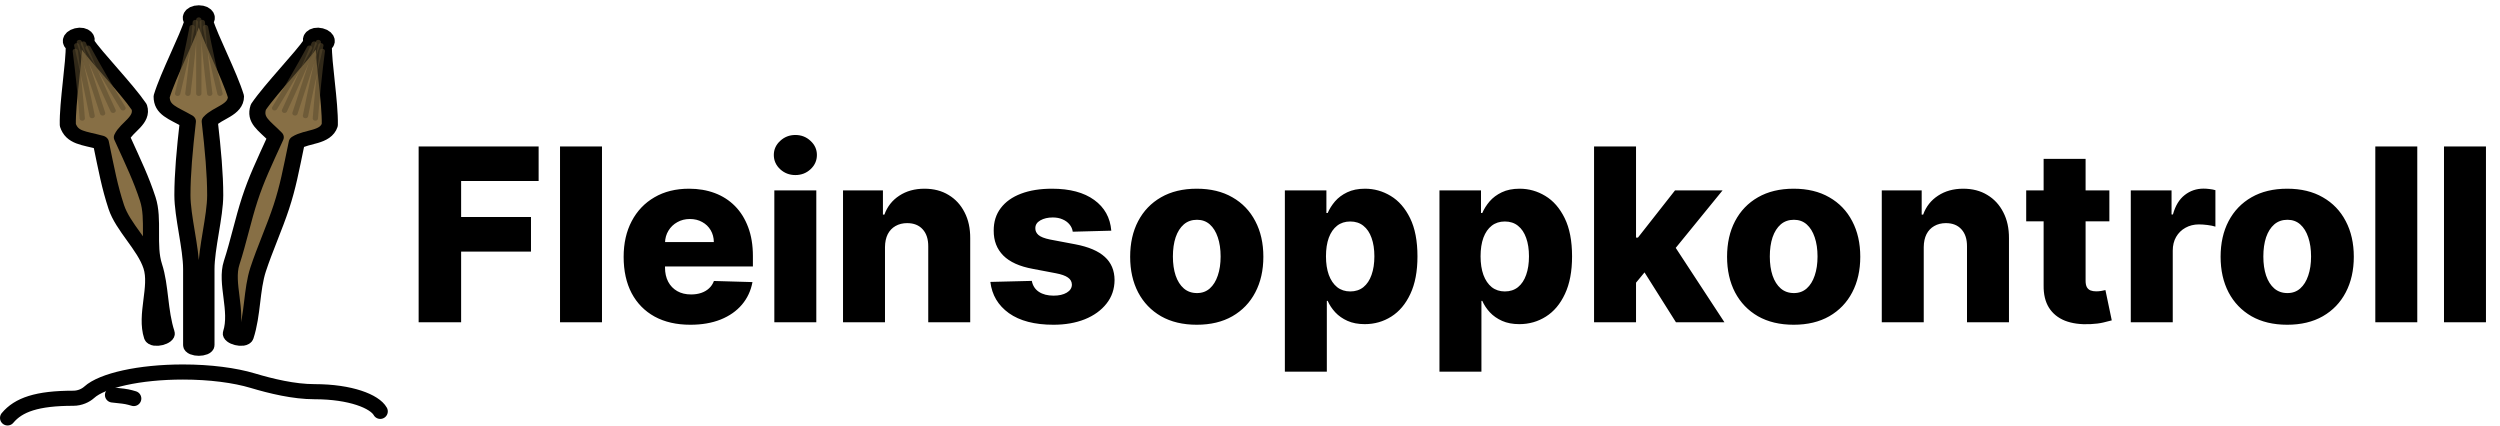
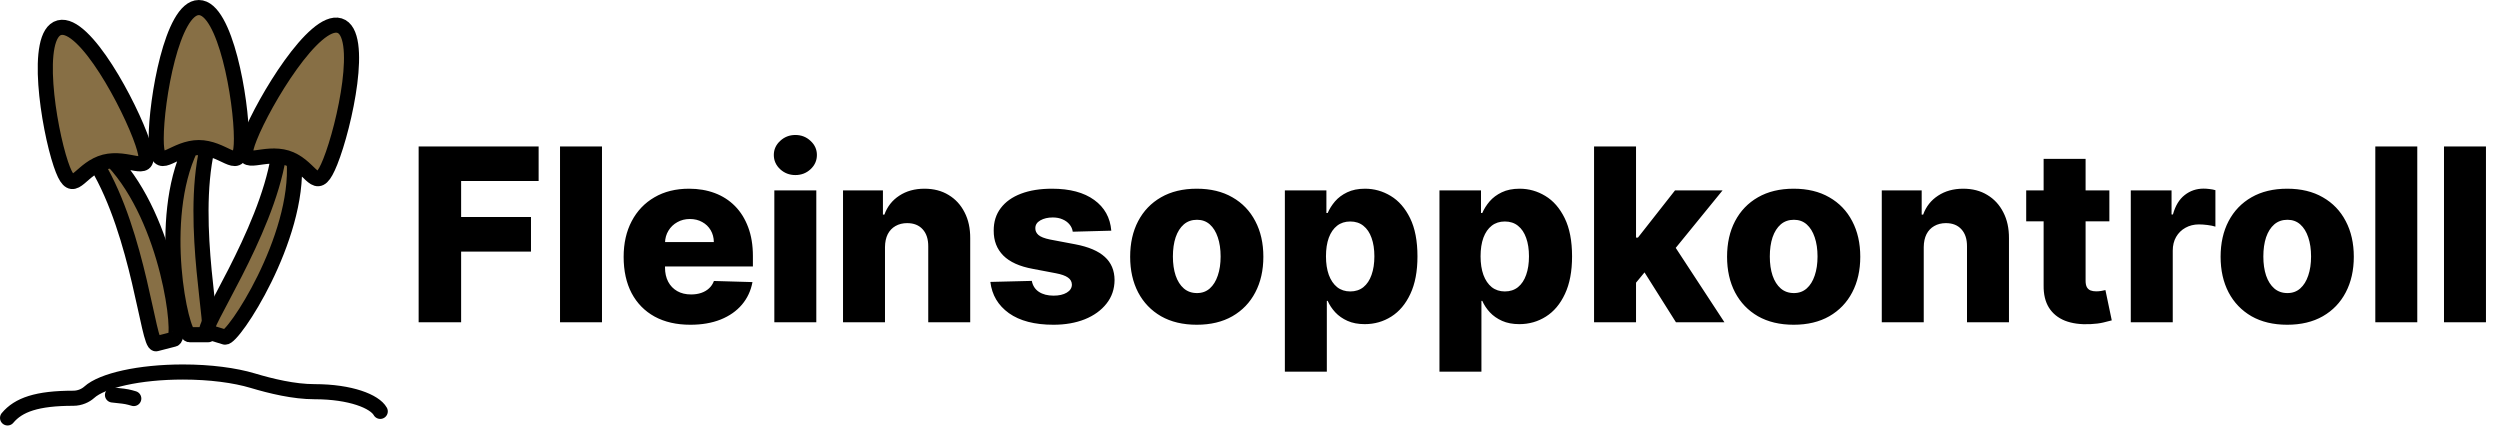
<svg xmlns="http://www.w3.org/2000/svg" width="993" height="169" viewBox="0 0 993 169" fill="none" class="fill-current">
  <path d="M166.284 128V58.182H213.943V71.886H183.159V86.204H210.909V99.943H183.159V128H166.284ZM239.111 58.182V128H222.44V58.182H239.111ZM274.199 128.989C268.722 128.989 263.994 127.909 260.017 125.75C256.063 123.568 253.017 120.466 250.881 116.443C248.767 112.398 247.71 107.591 247.71 102.023C247.71 96.614 248.778 91.886 250.915 87.841C253.051 83.773 256.062 80.614 259.949 78.364C263.835 76.091 268.415 74.954 273.688 74.954C277.415 74.954 280.824 75.534 283.915 76.693C287.006 77.852 289.676 79.568 291.926 81.841C294.176 84.114 295.926 86.921 297.176 90.261C298.426 93.579 299.051 97.386 299.051 101.682V105.841H253.54V96.159H283.54C283.517 94.386 283.097 92.807 282.278 91.421C281.46 90.034 280.335 88.954 278.903 88.182C277.494 87.386 275.869 86.989 274.028 86.989C272.165 86.989 270.494 87.409 269.017 88.25C267.54 89.068 266.369 90.193 265.506 91.625C264.642 93.034 264.188 94.636 264.142 96.432V106.284C264.142 108.42 264.563 110.295 265.403 111.909C266.244 113.5 267.438 114.739 268.983 115.625C270.528 116.511 272.369 116.955 274.506 116.955C275.983 116.955 277.324 116.75 278.528 116.341C279.733 115.932 280.767 115.33 281.631 114.534C282.494 113.739 283.142 112.761 283.574 111.602L298.881 112.045C298.244 115.477 296.847 118.466 294.688 121.011C292.551 123.534 289.744 125.5 286.267 126.909C282.79 128.295 278.767 128.989 274.199 128.989ZM307.565 128V75.636H324.236V128H307.565ZM315.918 69.534C313.577 69.534 311.565 68.761 309.884 67.216C308.202 65.648 307.361 63.761 307.361 61.557C307.361 59.375 308.202 57.511 309.884 55.966C311.565 54.398 313.577 53.614 315.918 53.614C318.281 53.614 320.293 54.398 321.952 55.966C323.634 57.511 324.474 59.375 324.474 61.557C324.474 63.761 323.634 65.648 321.952 67.216C320.293 68.761 318.281 69.534 315.918 69.534ZM351.517 98.136V128H334.847V75.636H350.699V85.25H351.278C352.438 82.046 354.415 79.534 357.21 77.716C360.006 75.875 363.335 74.954 367.199 74.954C370.881 74.954 374.074 75.784 376.778 77.443C379.506 79.079 381.619 81.375 383.119 84.329C384.642 87.261 385.392 90.693 385.369 94.625V128H368.699V97.898C368.722 94.989 367.983 92.716 366.483 91.079C365.006 89.443 362.949 88.625 360.312 88.625C358.562 88.625 357.017 89.011 355.676 89.784C354.358 90.534 353.335 91.614 352.608 93.023C351.903 94.432 351.54 96.136 351.517 98.136ZM441.406 91.625L426.099 92.034C425.94 90.943 425.509 89.977 424.804 89.136C424.099 88.273 423.179 87.602 422.043 87.125C420.929 86.625 419.634 86.375 418.156 86.375C416.224 86.375 414.577 86.761 413.213 87.534C411.872 88.307 411.213 89.352 411.236 90.671C411.213 91.693 411.622 92.579 412.463 93.329C413.327 94.079 414.861 94.682 417.065 95.136L427.156 97.046C432.384 98.046 436.27 99.704 438.815 102.023C441.384 104.341 442.679 107.409 442.702 111.227C442.679 114.818 441.611 117.943 439.497 120.602C437.406 123.261 434.543 125.33 430.906 126.807C427.27 128.261 423.111 128.989 418.429 128.989C410.952 128.989 405.054 127.455 400.736 124.386C396.44 121.295 393.986 117.159 393.372 111.977L409.838 111.568C410.202 113.477 411.145 114.932 412.668 115.932C414.19 116.932 416.134 117.432 418.497 117.432C420.634 117.432 422.372 117.034 423.713 116.239C425.054 115.443 425.736 114.386 425.759 113.068C425.736 111.886 425.213 110.943 424.19 110.239C423.168 109.511 421.565 108.943 419.384 108.534L410.247 106.795C404.997 105.841 401.088 104.08 398.52 101.511C395.952 98.921 394.679 95.625 394.702 91.625C394.679 88.125 395.611 85.136 397.497 82.659C399.384 80.159 402.065 78.25 405.543 76.932C409.02 75.614 413.122 74.954 417.849 74.954C424.94 74.954 430.531 76.443 434.622 79.421C438.713 82.375 440.974 86.443 441.406 91.625ZM475.352 128.989C469.852 128.989 465.125 127.864 461.17 125.614C457.239 123.341 454.205 120.182 452.068 116.136C449.955 112.068 448.898 107.352 448.898 101.989C448.898 96.602 449.955 91.886 452.068 87.841C454.205 83.773 457.239 80.614 461.17 78.364C465.125 76.091 469.852 74.954 475.352 74.954C480.852 74.954 485.568 76.091 489.5 78.364C493.455 80.614 496.489 83.773 498.602 87.841C500.739 91.886 501.807 96.602 501.807 101.989C501.807 107.352 500.739 112.068 498.602 116.136C496.489 120.182 493.455 123.341 489.5 125.614C485.568 127.864 480.852 128.989 475.352 128.989ZM475.455 116.409C477.455 116.409 479.148 115.795 480.534 114.568C481.92 113.341 482.977 111.636 483.705 109.455C484.455 107.273 484.83 104.75 484.83 101.886C484.83 98.977 484.455 96.432 483.705 94.25C482.977 92.068 481.92 90.364 480.534 89.136C479.148 87.909 477.455 87.296 475.455 87.296C473.386 87.296 471.636 87.909 470.205 89.136C468.795 90.364 467.716 92.068 466.966 94.25C466.239 96.432 465.875 98.977 465.875 101.886C465.875 104.75 466.239 107.273 466.966 109.455C467.716 111.636 468.795 113.341 470.205 114.568C471.636 115.795 473.386 116.409 475.455 116.409ZM510.347 147.636V75.636H526.847V84.602H527.358C528.04 83.011 529.006 81.477 530.256 80C531.528 78.523 533.142 77.318 535.097 76.386C537.074 75.432 539.438 74.954 542.188 74.954C545.824 74.954 549.222 75.909 552.381 77.818C555.562 79.727 558.131 82.671 560.085 86.648C562.04 90.625 563.017 95.693 563.017 101.852C563.017 107.784 562.074 112.75 560.188 116.75C558.324 120.75 555.801 123.75 552.619 125.75C549.46 127.75 545.949 128.75 542.085 128.75C539.449 128.75 537.165 128.318 535.233 127.455C533.301 126.591 531.676 125.455 530.358 124.045C529.062 122.636 528.063 121.125 527.358 119.511H527.017V147.636H510.347ZM526.676 101.818C526.676 104.636 527.051 107.091 527.801 109.182C528.574 111.273 529.676 112.898 531.108 114.057C532.562 115.193 534.301 115.761 536.324 115.761C538.369 115.761 540.108 115.193 541.54 114.057C542.972 112.898 544.051 111.273 544.778 109.182C545.528 107.091 545.903 104.636 545.903 101.818C545.903 99 545.528 96.557 544.778 94.489C544.051 92.421 542.972 90.818 541.54 89.682C540.131 88.546 538.392 87.977 536.324 87.977C534.278 87.977 532.54 88.534 531.108 89.648C529.676 90.761 528.574 92.352 527.801 94.421C527.051 96.489 526.676 98.954 526.676 101.818ZM571.753 147.636V75.636H588.253V84.602H588.764C589.446 83.011 590.412 81.477 591.662 80C592.935 78.523 594.548 77.318 596.503 76.386C598.48 75.432 600.844 74.954 603.594 74.954C607.23 74.954 610.628 75.909 613.787 77.818C616.969 79.727 619.537 82.671 621.491 86.648C623.446 90.625 624.423 95.693 624.423 101.852C624.423 107.784 623.48 112.75 621.594 116.75C619.73 120.75 617.207 123.75 614.026 125.75C610.866 127.75 607.355 128.75 603.491 128.75C600.855 128.75 598.571 128.318 596.639 127.455C594.707 126.591 593.082 125.455 591.764 124.045C590.469 122.636 589.469 121.125 588.764 119.511H588.423V147.636H571.753ZM588.082 101.818C588.082 104.636 588.457 107.091 589.207 109.182C589.98 111.273 591.082 112.898 592.514 114.057C593.969 115.193 595.707 115.761 597.73 115.761C599.776 115.761 601.514 115.193 602.946 114.057C604.378 112.898 605.457 111.273 606.185 109.182C606.935 107.091 607.31 104.636 607.31 101.818C607.31 99 606.935 96.557 606.185 94.489C605.457 92.421 604.378 90.818 602.946 89.682C601.537 88.546 599.798 87.977 597.73 87.977C595.685 87.977 593.946 88.534 592.514 89.648C591.082 90.761 589.98 92.352 589.207 94.421C588.457 96.489 588.082 98.954 588.082 101.818ZM648.193 114.261L648.261 94.386H650.58L665.307 75.636H684.193L662.307 102.5H657.909L648.193 114.261ZM633.159 128V58.182H649.83V128H633.159ZM665.682 128L651.977 106.25L662.955 94.421L684.943 128H665.682ZM712.446 128.989C706.946 128.989 702.219 127.864 698.264 125.614C694.332 123.341 691.298 120.182 689.162 116.136C687.048 112.068 685.991 107.352 685.991 101.989C685.991 96.602 687.048 91.886 689.162 87.841C691.298 83.773 694.332 80.614 698.264 78.364C702.219 76.091 706.946 74.954 712.446 74.954C717.946 74.954 722.662 76.091 726.594 78.364C730.548 80.614 733.582 83.773 735.696 87.841C737.832 91.886 738.901 96.602 738.901 101.989C738.901 107.352 737.832 112.068 735.696 116.136C733.582 120.182 730.548 123.341 726.594 125.614C722.662 127.864 717.946 128.989 712.446 128.989ZM712.548 116.409C714.548 116.409 716.241 115.795 717.628 114.568C719.014 113.341 720.071 111.636 720.798 109.455C721.548 107.273 721.923 104.75 721.923 101.886C721.923 98.977 721.548 96.432 720.798 94.25C720.071 92.068 719.014 90.364 717.628 89.136C716.241 87.909 714.548 87.296 712.548 87.296C710.48 87.296 708.73 87.909 707.298 89.136C705.889 90.364 704.81 92.068 704.06 94.25C703.332 96.432 702.969 98.977 702.969 101.886C702.969 104.75 703.332 107.273 704.06 109.455C704.81 111.636 705.889 113.341 707.298 114.568C708.73 115.795 710.48 116.409 712.548 116.409ZM764.111 98.136V128H747.44V75.636H763.293V85.25H763.872C765.031 82.046 767.009 79.534 769.804 77.716C772.599 75.875 775.929 74.954 779.793 74.954C783.474 74.954 786.668 75.784 789.372 77.443C792.099 79.079 794.213 81.375 795.713 84.329C797.236 87.261 797.986 90.693 797.963 94.625V128H781.293V97.898C781.315 94.989 780.577 92.716 779.077 91.079C777.599 89.443 775.543 88.625 772.906 88.625C771.156 88.625 769.611 89.011 768.27 89.784C766.952 90.534 765.929 91.614 765.202 93.023C764.497 94.432 764.134 96.136 764.111 98.136ZM837.841 75.636V87.909H804.807V75.636H837.841ZM811.727 63.091H828.398V111.534C828.398 112.557 828.557 113.386 828.875 114.023C829.216 114.636 829.705 115.08 830.341 115.352C830.977 115.602 831.739 115.727 832.625 115.727C833.261 115.727 833.932 115.67 834.636 115.557C835.364 115.42 835.909 115.307 836.273 115.216L838.795 127.25C838 127.477 836.875 127.761 835.42 128.102C833.989 128.443 832.273 128.659 830.273 128.75C826.364 128.932 823.011 128.477 820.216 127.386C817.443 126.273 815.318 124.545 813.841 122.205C812.386 119.864 811.682 116.92 811.727 113.375V63.091ZM846.347 128V75.636H862.54V85.182H863.085C864.04 81.727 865.597 79.159 867.756 77.477C869.915 75.773 872.426 74.921 875.29 74.921C876.063 74.921 876.858 74.977 877.676 75.091C878.494 75.182 879.256 75.329 879.96 75.534V90.023C879.165 89.75 878.119 89.534 876.824 89.375C875.551 89.216 874.415 89.136 873.415 89.136C871.438 89.136 869.653 89.579 868.062 90.466C866.494 91.329 865.256 92.546 864.347 94.114C863.46 95.659 863.017 97.477 863.017 99.568V128H846.347ZM908.477 128.989C902.977 128.989 898.25 127.864 894.295 125.614C890.364 123.341 887.33 120.182 885.193 116.136C883.08 112.068 882.023 107.352 882.023 101.989C882.023 96.602 883.08 91.886 885.193 87.841C887.33 83.773 890.364 80.614 894.295 78.364C898.25 76.091 902.977 74.954 908.477 74.954C913.977 74.954 918.693 76.091 922.625 78.364C926.58 80.614 929.614 83.773 931.727 87.841C933.864 91.886 934.932 96.602 934.932 101.989C934.932 107.352 933.864 112.068 931.727 116.136C929.614 120.182 926.58 123.341 922.625 125.614C918.693 127.864 913.977 128.989 908.477 128.989ZM908.58 116.409C910.58 116.409 912.273 115.795 913.659 114.568C915.045 113.341 916.102 111.636 916.83 109.455C917.58 107.273 917.955 104.75 917.955 101.886C917.955 98.977 917.58 96.432 916.83 94.25C916.102 92.068 915.045 90.364 913.659 89.136C912.273 87.909 910.58 87.296 908.58 87.296C906.511 87.296 904.761 87.909 903.33 89.136C901.92 90.364 900.841 92.068 900.091 94.25C899.364 96.432 899 98.977 899 101.886C899 104.75 899.364 107.273 900.091 109.455C900.841 111.636 901.92 113.341 903.33 114.568C904.761 115.795 906.511 116.409 908.58 116.409ZM960.142 58.182V128H943.472V58.182H960.142ZM987.423 58.182V128H970.753V58.182H987.423Z" fill="black" />
-   <g transform="translate(7.34 1.86) scale(0.4341 0.3799)">
-     <g transform="rotate(-16 165 210) translate(-58 0)">
-       <path d="M165.0 8.0 C172.2 8.0 174.0 14.3 170.8 17.3 C175.2 34.4 192.9 73.1 199.0 96.0 C199.0 110.3 182.0 112.9 175.0 122.0 C178.0 152.0 180.0 168.6 180.0 190.6 C180.0 212.6 166.4 237.3 166.4 259.3 C166.4 281.3 158.0 306.0 158.0 330.0 C158.0 335.0 144.0 335.0 144.0 330.0 C144.0 306.0 163.6 281.3 163.6 259.3 C163.6 237.3 150.0 212.6 150.0 190.6 C150.0 168.6 152.0 152.0 155.0 122.0 C141.2 112.9 131.0 110.3 131.0 96.0 C137.1 73.1 154.8 34.4 159.2 17.3 C156.0 14.3 157.8 8.0 165.0 8.0 Z" fill="#876F45" stroke="currentColor" stroke-width="14.74" stroke-linejoin="round" />
-       <path d="M158.9 23.6 Q153.4 56.4 145.6 93.0" fill="none" stroke="#5a4a2e" stroke-width="4.86" stroke-linecap="round" opacity="0.55" />
-       <path d="M161.8 18.3 Q159.0 56.4 155.0 93.0" fill="none" stroke="#5a4a2e" stroke-width="4.86" stroke-linecap="round" opacity="0.55" />
-       <path d="M165.0 15.7 Q165.0 56.4 165.0 93.0" fill="none" stroke="#5a4a2e" stroke-width="4.86" stroke-linecap="round" opacity="0.55" />
-       <path d="M168.2 18.3 Q171.0 56.4 175.0 93.0" fill="none" stroke="#5a4a2e" stroke-width="4.86" stroke-linecap="round" opacity="0.55" />
-       <path d="M171.1 23.6 Q176.6 56.4 184.4 93.0" fill="none" stroke="#5a4a2e" stroke-width="4.86" stroke-linecap="round" opacity="0.55" />
-     </g>
-     <path d="M165.0 8.0 C172.2 8.0 174.0 14.3 170.8 17.3 C175.2 34.4 192.9 73.1 199.0 96.0 C199.0 110.3 182.0 112.9 175.0 122.0 C178.0 152.0 180.0 177.2 180.0 199.2 C180.0 221.2 172.0 254.4 172.0 276.4 C172.0 298.4 172.0 332.0 172.0 356.0 C172.0 361.0 158.0 361.0 158.0 356.0 C158.0 332.0 158.0 298.4 158.0 276.4 C158.0 254.4 150.0 221.2 150.0 199.2 C150.0 177.2 152.0 152.0 155.0 122.0 C141.2 112.9 131.0 110.3 131.0 96.0 C137.1 73.1 154.8 34.4 159.2 17.3 C156.0 14.3 157.8 8.0 165.0 8.0 Z" fill="#876F45" stroke="currentColor" stroke-width="14.74" stroke-linejoin="round" />
-     <path d="M158.9 23.6 Q153.4 56.4 145.6 93.0" fill="none" stroke="#5a4a2e" stroke-width="4.86" stroke-linecap="round" opacity="0.55" />
-     <path d="M161.8 18.3 Q159.0 56.4 155.0 93.0" fill="none" stroke="#5a4a2e" stroke-width="4.86" stroke-linecap="round" opacity="0.55" />
-     <path d="M165.0 15.7 Q165.0 56.4 165.0 93.0" fill="none" stroke="#5a4a2e" stroke-width="4.86" stroke-linecap="round" opacity="0.55" />
-     <path d="M168.2 18.3 Q171.0 56.4 175.0 93.0" fill="none" stroke="#5a4a2e" stroke-width="4.86" stroke-linecap="round" opacity="0.55" />
-     <path d="M171.1 23.6 Q176.6 56.4 184.4 93.0" fill="none" stroke="#5a4a2e" stroke-width="4.86" stroke-linecap="round" opacity="0.55" />
-     <g transform="rotate(16 165 210) translate(58 0)">
-       <path d="M165.0 8.0 C172.2 8.0 174.0 14.3 170.8 17.3 C175.2 34.4 192.9 73.1 199.0 96.0 C199.0 110.3 182.0 112.9 175.0 122.0 C178.0 152.0 180.0 168.6 180.0 190.6 C180.0 212.6 177.6 237.3 177.6 259.3 C177.6 281.3 186.0 306.0 186.0 330.0 C186.0 335.0 172.0 335.0 172.0 330.0 C172.0 306.0 152.4 281.3 152.4 259.3 C152.4 237.3 150.0 212.6 150.0 190.6 C150.0 168.6 152.0 152.0 155.0 122.0 C141.2 112.9 131.0 110.3 131.0 96.0 C137.1 73.1 154.8 34.4 159.2 17.3 C156.0 14.3 157.8 8.0 165.0 8.0 Z" fill="#876F45" stroke="currentColor" stroke-width="14.74" stroke-linejoin="round" />
-       <path d="M158.9 23.6 Q153.4 56.4 145.6 93.0" fill="none" stroke="#5a4a2e" stroke-width="4.86" stroke-linecap="round" opacity="0.55" />
-       <path d="M161.8 18.3 Q159.0 56.4 155.0 93.0" fill="none" stroke="#5a4a2e" stroke-width="4.86" stroke-linecap="round" opacity="0.55" />
-       <path d="M165.0 15.7 Q165.0 56.4 165.0 93.0" fill="none" stroke="#5a4a2e" stroke-width="4.86" stroke-linecap="round" opacity="0.55" />
-       <path d="M168.2 18.3 Q171.0 56.4 175.0 93.0" fill="none" stroke="#5a4a2e" stroke-width="4.86" stroke-linecap="round" opacity="0.55" />
-       <path d="M171.1 23.6 Q176.6 56.4 184.4 93.0" fill="none" stroke="#5a4a2e" stroke-width="4.86" stroke-linecap="round" opacity="0.55" />
-     </g>
-   </g>
+   <path d="M78.971 3C68.414 3 62.04 39.72 62.04 55.079C62.04 68.802 66.688 60.827 75.675 58.973C76.745 58.752 77.847 58.618 78.971 58.618C80.095 58.618 81.196 58.752 82.267 58.973C91.253 60.827 95.901 68.802 95.901 55.079C95.901 39.72 89.528 3 78.971 3Z" fill="#876F45" />
+   <path d="M75.26 132.944H82.681C85.953 132.944 75.26 89.819 82.267 58.973C81.196 58.752 80.095 58.618 78.971 58.618C77.847 58.618 76.745 58.752 75.675 58.973C62.04 87.35 71.989 132.944 75.26 132.944Z" fill="#876F45" />
+   <path d="M75.26 132.944C80.137 132.944 77.804 132.944 82.681 132.944M75.26 132.944C71.989 132.944 62.04 87.35 75.675 58.973M75.26 132.944H82.681M82.681 132.944C85.953 132.944 75.26 89.819 82.267 58.973M82.267 58.973C91.253 60.827 95.901 68.802 95.901 55.079C95.901 39.72 89.528 3 78.971 3C68.414 3 62.04 39.72 62.04 55.079C62.04 68.802 66.688 60.827 75.675 58.973M82.267 58.973C81.196 58.752 80.095 58.618 78.971 58.618C77.847 58.618 76.745 58.752 75.675 58.973" stroke="currentColor" stroke-width="6" />
+   <path d="M134.861 10.173C144.826 13.224 136.988 49.727 131.194 64.224C126.016 77.177 124.637 68.306 116.854 63.959C115.927 63.441 114.938 62.996 113.877 62.671C112.816 62.346 111.726 62.155 110.632 62.054C101.45 61.206 94.054 67.391 99.231 54.438C105.026 39.94 124.896 7.122 134.861 10.173Z" fill="#876F45" />
+   <path d="M89.338 133.901L82.333 131.756C79.245 130.81 105.608 93.195 110.632 62.054C111.726 62.155 112.816 62.346 113.877 62.671C114.938 62.996 115.927 63.441 116.854 63.959C119.018 94.684 92.426 134.846 89.338 133.901Z" fill="#876F45" />
+   <path d="M89.338 133.901C84.734 132.491 86.936 133.165 82.333 131.756M89.338 133.901C92.426 134.846 119.018 94.684 116.854 63.959M89.338 133.901L82.333 131.756M82.333 131.756C79.245 130.81 105.608 93.195 110.632 62.054M110.632 62.054C101.45 61.206 94.054 67.391 99.231 54.438C105.026 39.94 124.896 7.122 134.861 10.173C144.826 13.224 136.988 49.727 131.194 64.224C126.016 77.177 124.637 68.306 116.854 63.959M110.632 62.054C111.726 62.155 112.816 62.346 113.877 62.671C114.938 62.996 115.927 63.441 116.854 63.959" stroke="currentColor" stroke-width="6" />
+   <path d="M69.136 134.709L62.018 136.546C58.88 137.357 55.198 93.346 38.509 65.494C39.464 65.017 40.477 64.616 41.555 64.338C42.633 64.059 43.733 63.915 44.831 63.862C67.081 87.704 72.274 133.899 69.136 134.709Z" fill="#876F45" />
+   <path d="M23.58 10.991C33.706 8.377 51.687 42.02 56.651 56.751C61.086 69.914 54.05 63.415 44.831 63.862C43.733 63.915 42.633 64.059 41.555 64.338C40.477 64.616 39.464 65.017 38.509 65.494C30.488 69.497 28.608 78.297 24.172 65.134C19.209 50.403 13.454 13.604 23.58 10.991Z" fill="#876F45" />
+   <path d="M69.136 134.709C64.458 135.917 66.696 135.339 62.018 136.546M69.136 134.709C72.274 133.899 67.081 87.704 44.831 63.862M69.136 134.709L62.018 136.546M62.018 136.546C58.88 137.357 55.198 93.346 38.509 65.494M38.509 65.494C30.488 69.497 28.608 78.297 24.172 65.134C19.209 50.403 13.454 13.604 23.58 10.991C33.706 8.377 51.687 42.02 56.651 56.751C61.086 69.914 54.05 63.415 44.831 63.862M38.509 65.494C39.464 65.017 40.477 64.616 41.555 64.338C42.633 64.059 43.733 63.915 44.831 63.862" stroke="currentColor" stroke-width="6" />
  <path d="M3 166C7.354 160.789 14.696 158.184 29.124 158.184C31.718 158.184 34.015 157.104 35.445 155.808C40.601 151.135 55.316 147.762 72.664 147.762C83.489 147.762 93.29 149.076 100.382 151.199C107.688 153.386 116.742 155.578 124.911 155.578C139.339 155.578 148.858 159.486 151.035 163.395" stroke="currentColor" stroke-width="6" stroke-linecap="round" />
  <path d="M44.676 156.881C44.676 156.881 46.907 157.13 48.906 157.353C50.906 157.576 53.137 158.297 53.137 158.297" stroke="currentColor" stroke-width="6" stroke-linecap="round" stroke-linejoin="round" />
</svg>
